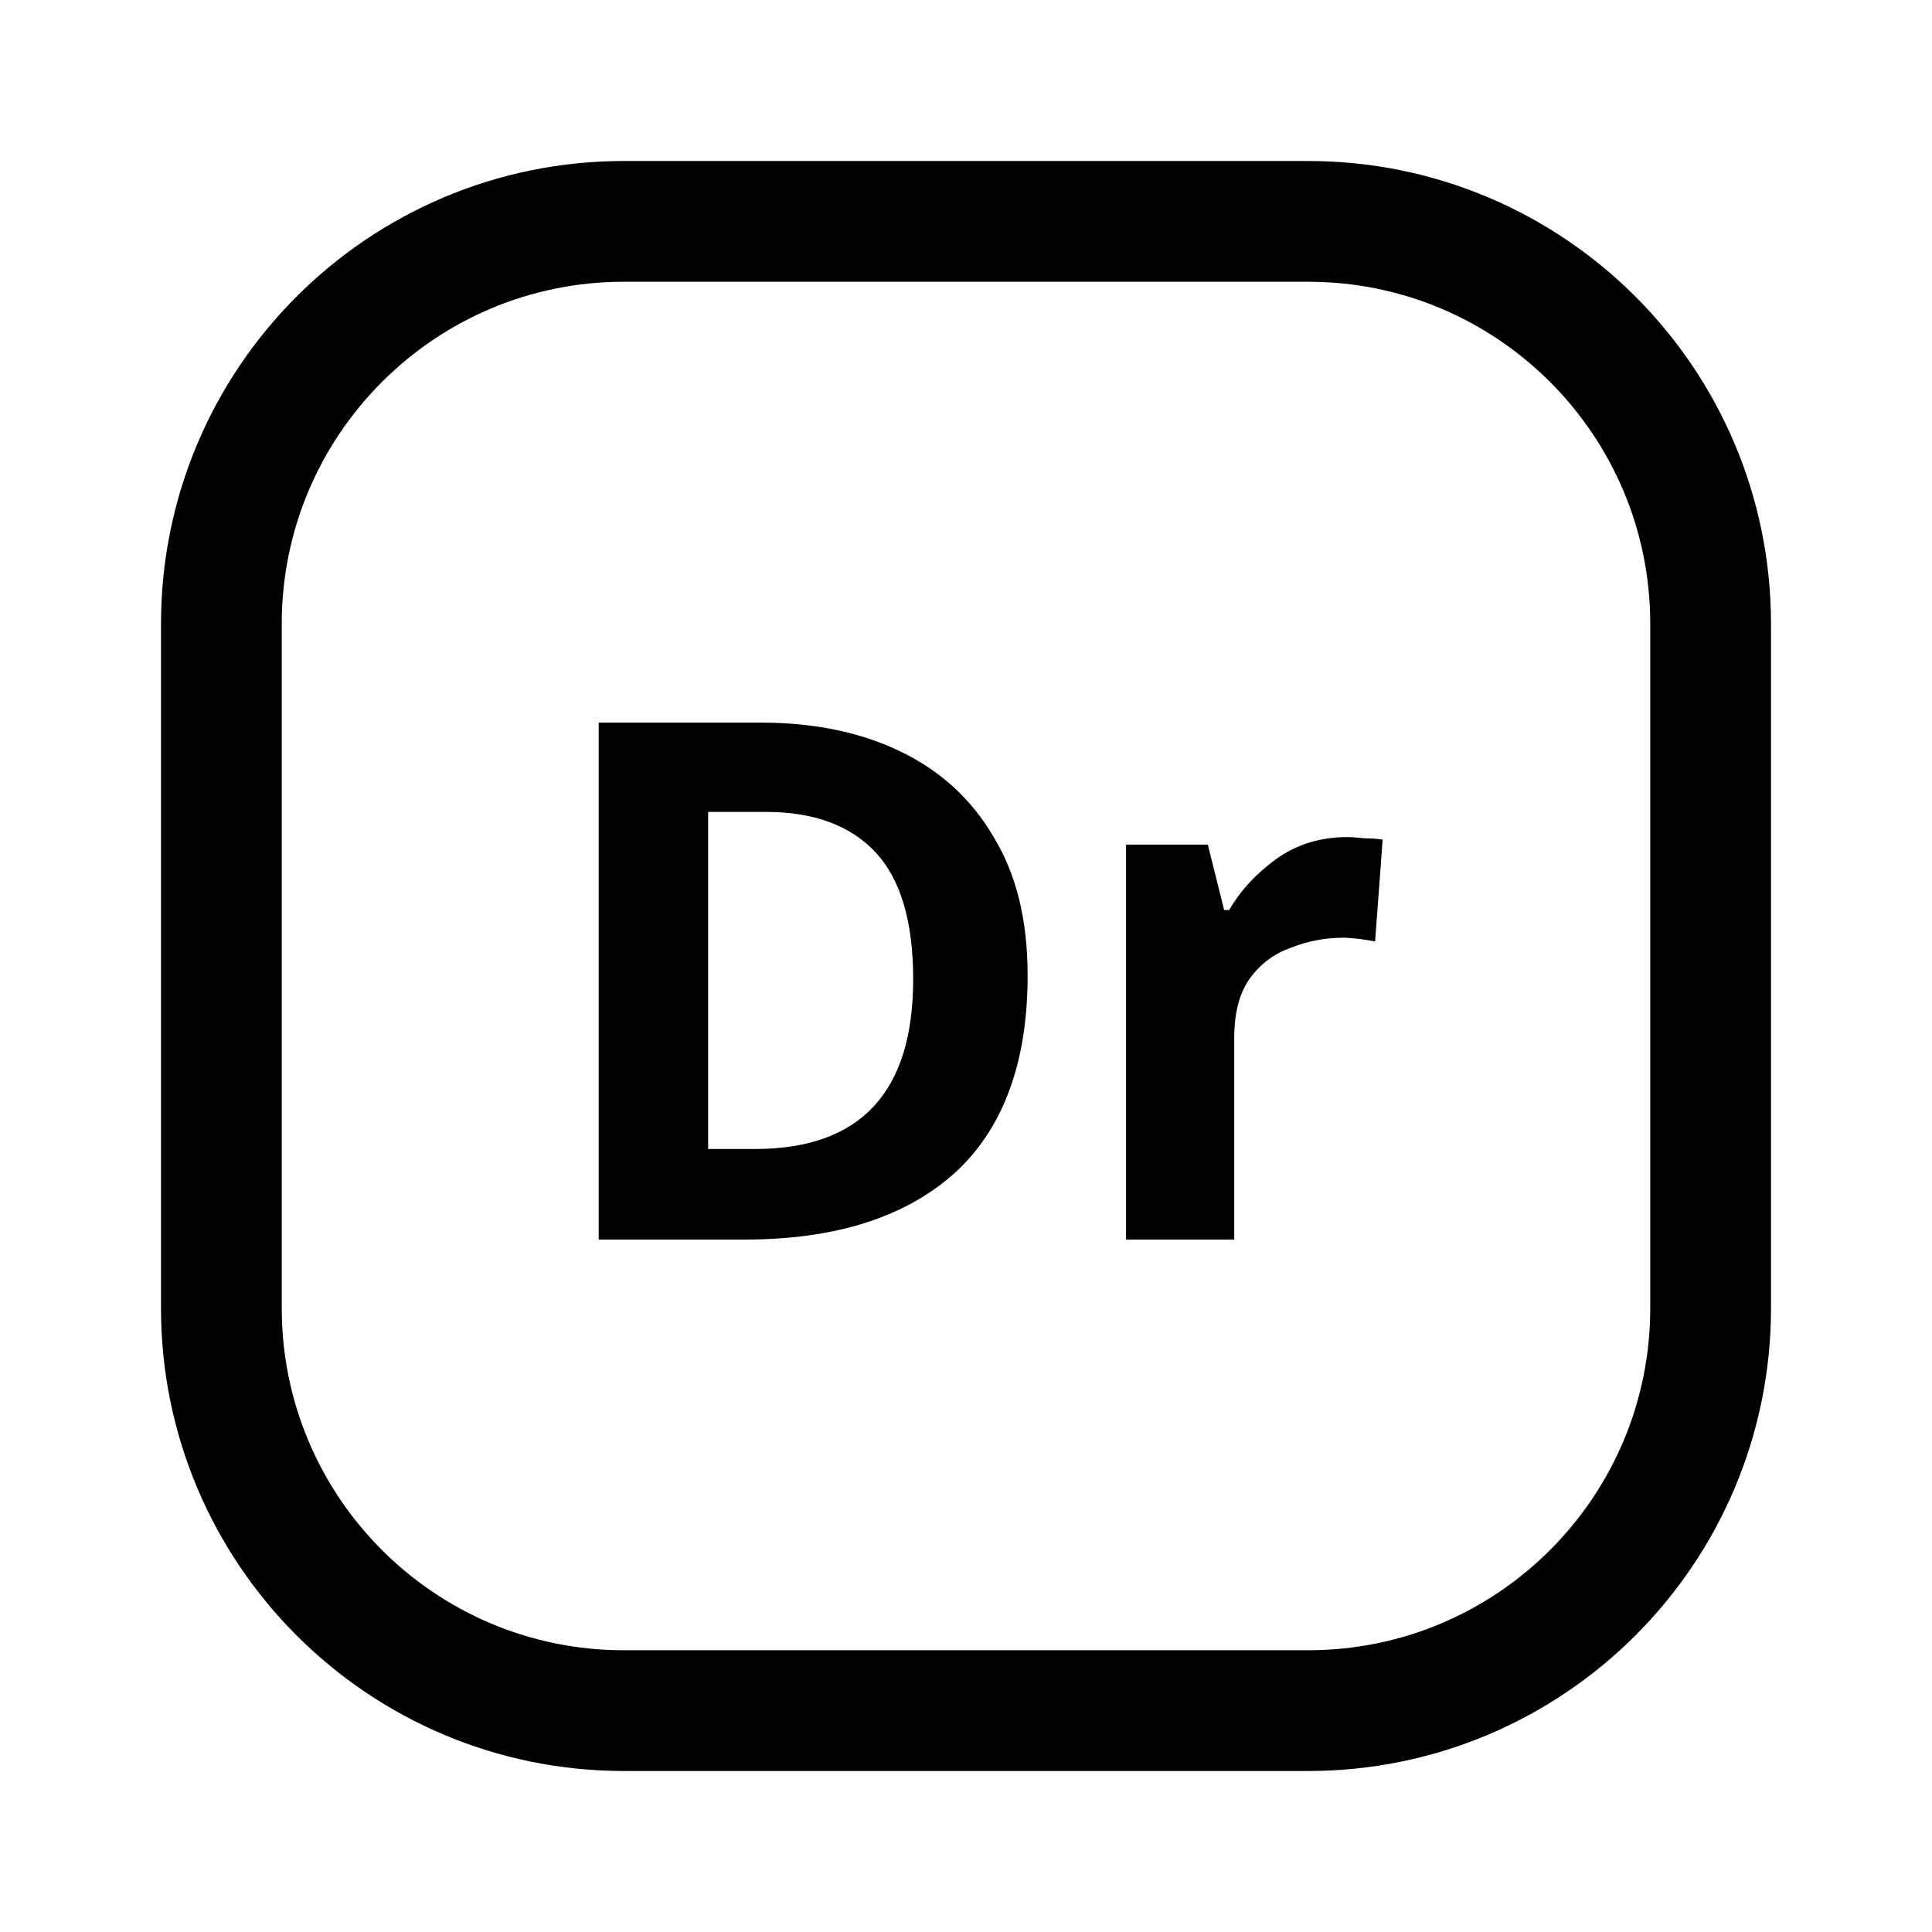
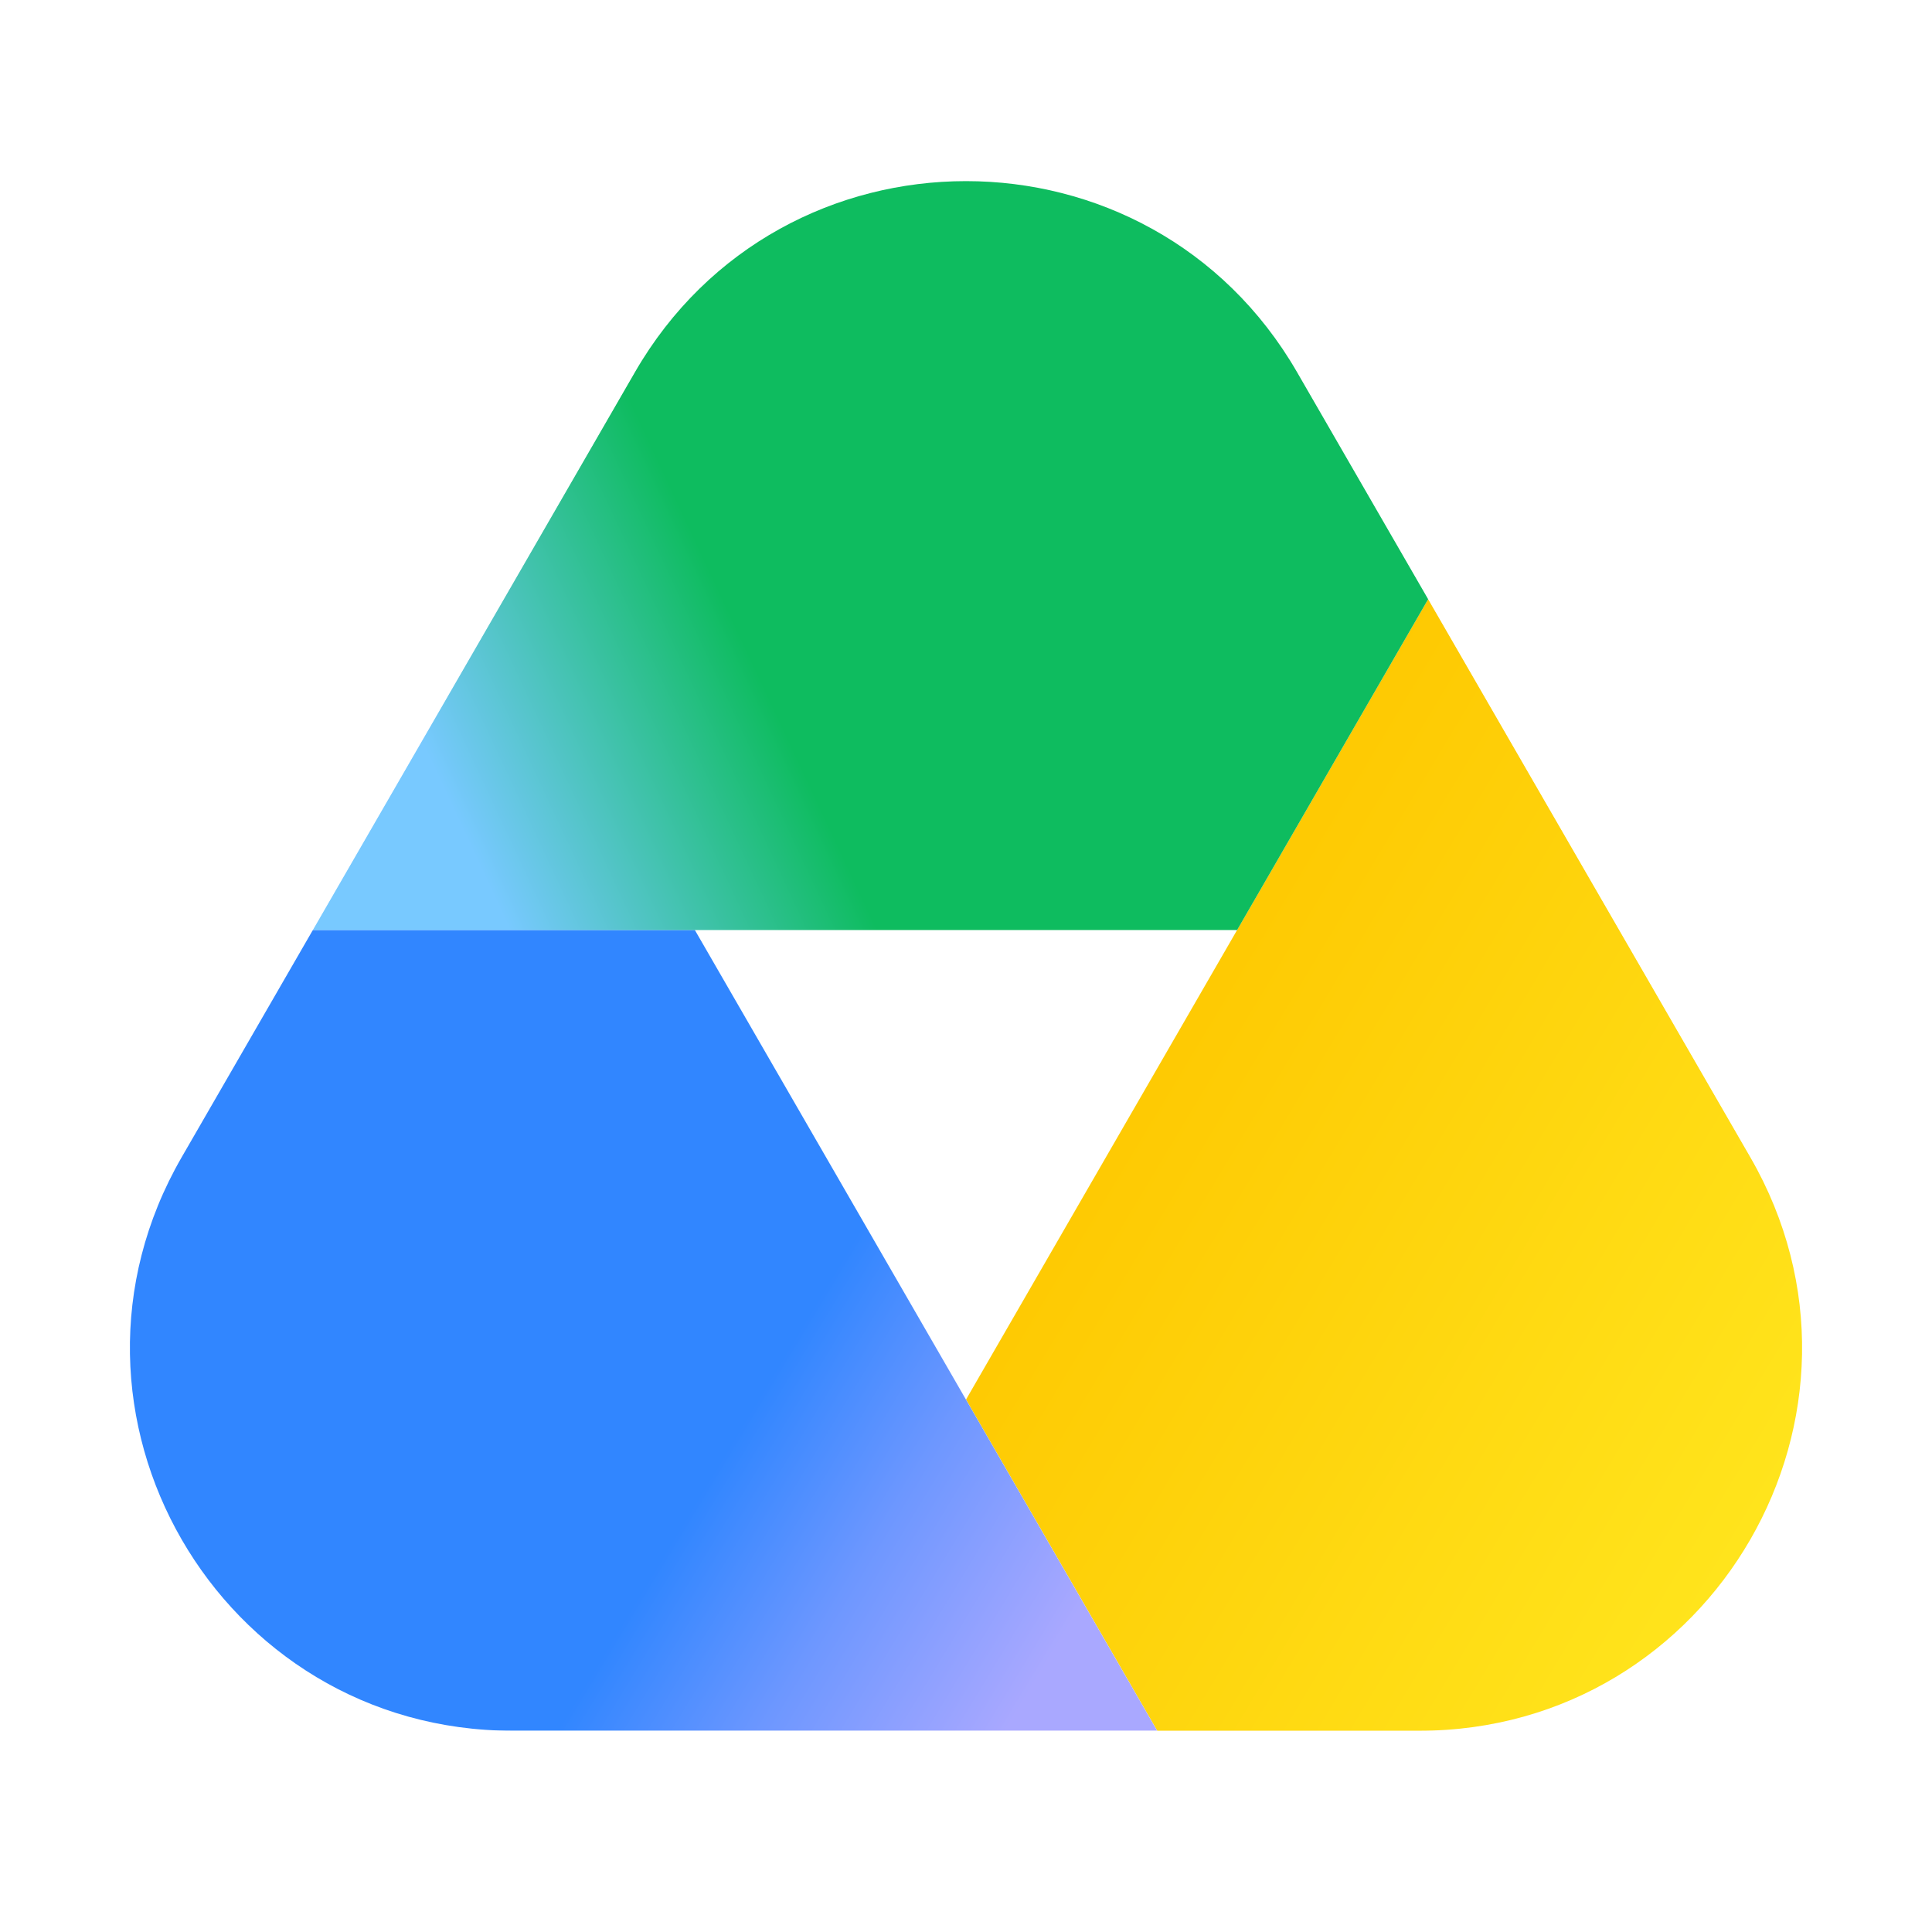
- <svg xmlns="http://www.w3.org/2000/svg" viewBox="0 0 24 24" aria-hidden="true">
-   <rect x="2.75" y="2.75" width="18.5" height="18.5" rx="5" fill="none" stroke="currentColor" stroke-width="1.5" />
-   <text x="12" y="15.4" text-anchor="middle" font-family="Manrope, system-ui, sans-serif" font-size="9" font-weight="700" fill="currentColor">Dr</text>
+ <svg xmlns="http://www.w3.org/2000/svg" width="192" height="192" fill="none">
+   <mask id="a" width="168" height="154" x="12" y="18" maskUnits="userSpaceOnUse" style="mask-type:alpha">
+     <path fill="#b43333" d="M63.09 37c14.626-25.333 51.193-25.334 65.819 0l45.033 78c14.626 25.334-3.657 57.001-32.91 57.001H50.967c-29.253 0-47.536-31.667-32.91-57.001z" />
+   </mask>
+   <g mask="url(#a)">
+     <path fill="url(#b)" d="M206.905 172.02h-91.888l-19.015-32.934 45.944-79.578z" />
+     <path fill="url(#c)" d="M-14.919 172.006 50.04 59.494v.002L31.032 92.422h38.02L115 172.004l-129.918.001z" />
+     <path fill="url(#d)" d="M96.007-20.085 141.954 59.5l-19.011 32.928H31.048z" />
+   </g>
+   <defs>
+     <linearGradient id="b" x1="193.6" x2="103.09" y1="165.6" y2="111.21" gradientUnits="userSpaceOnUse">
+       <stop offset=".09" stop-color="#ffe921" />
+       <stop offset="1" stop-color="#fec700" />
+     </linearGradient>
+     <linearGradient id="c" x1="114.4" x2="15.53" y1="181.61" y2="121.8" gradientUnits="userSpaceOnUse">
+       <stop offset=".15" stop-color="#a9a8ff" />
+       <stop offset=".33" stop-color="#6d97ff" />
+       <stop offset=".48" stop-color="#3186ff" />
+     </linearGradient>
+     <linearGradient id="d" x1="128.88" x2="28.7" y1="37.88" y2="84.64" gradientUnits="userSpaceOnUse">
+       <stop offset=".55" stop-color="#0ebc5f" />
+       <stop offset=".85" stop-color="#78c9ff" />
+     </linearGradient>
+   </defs>
</svg>
